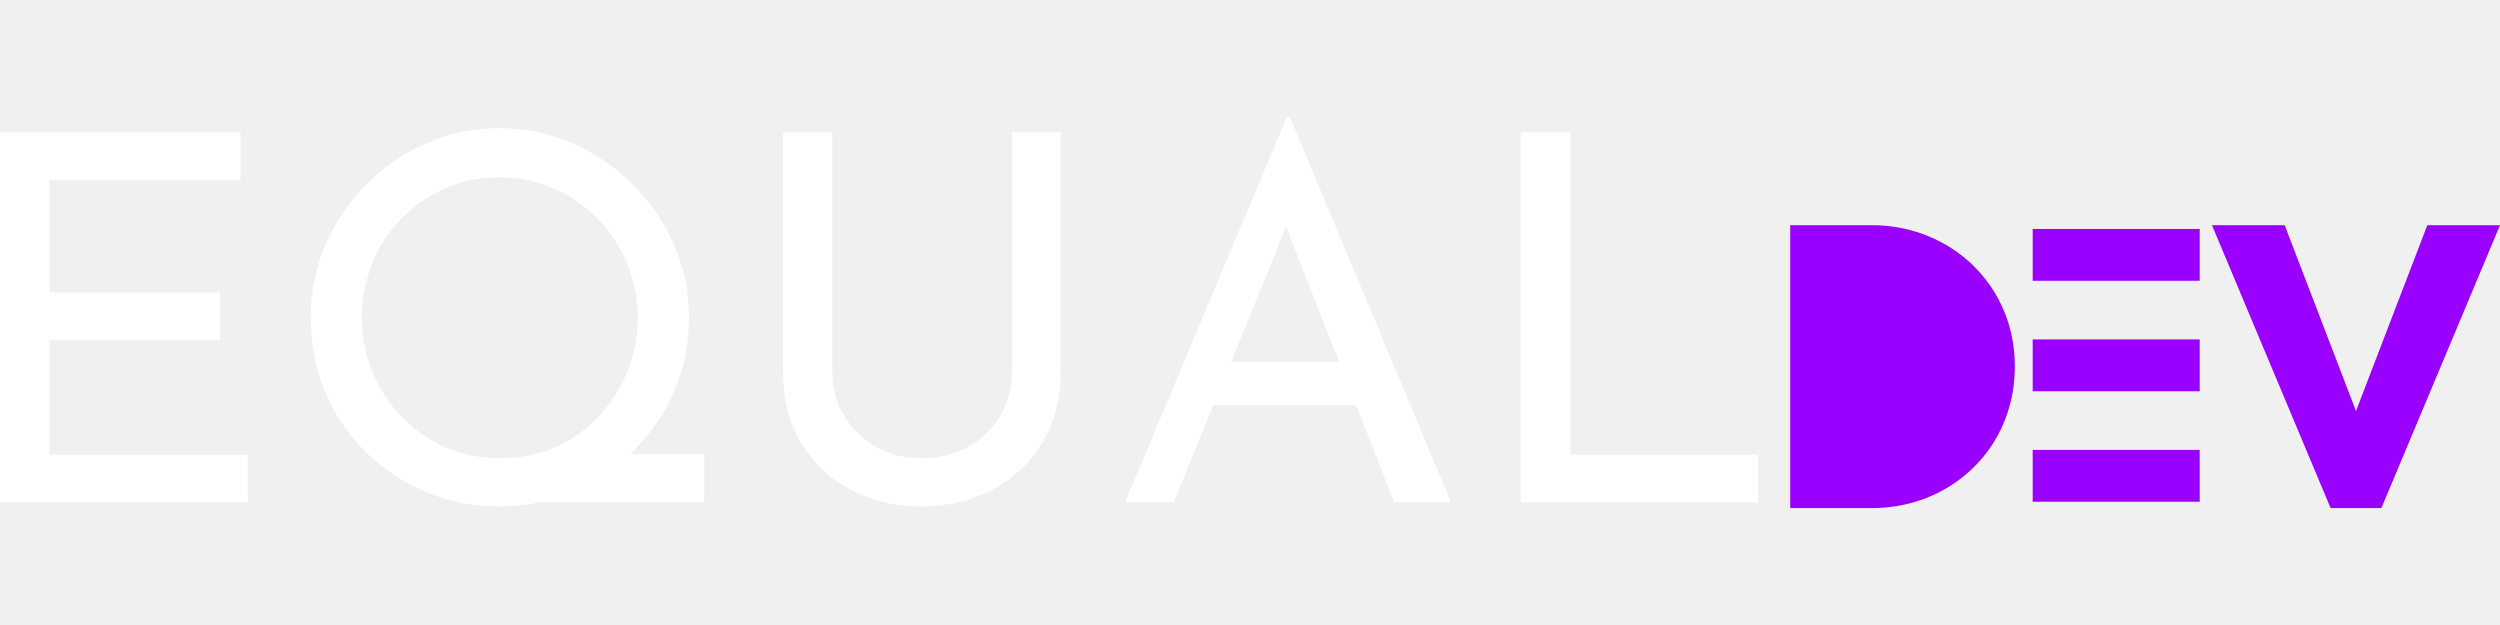
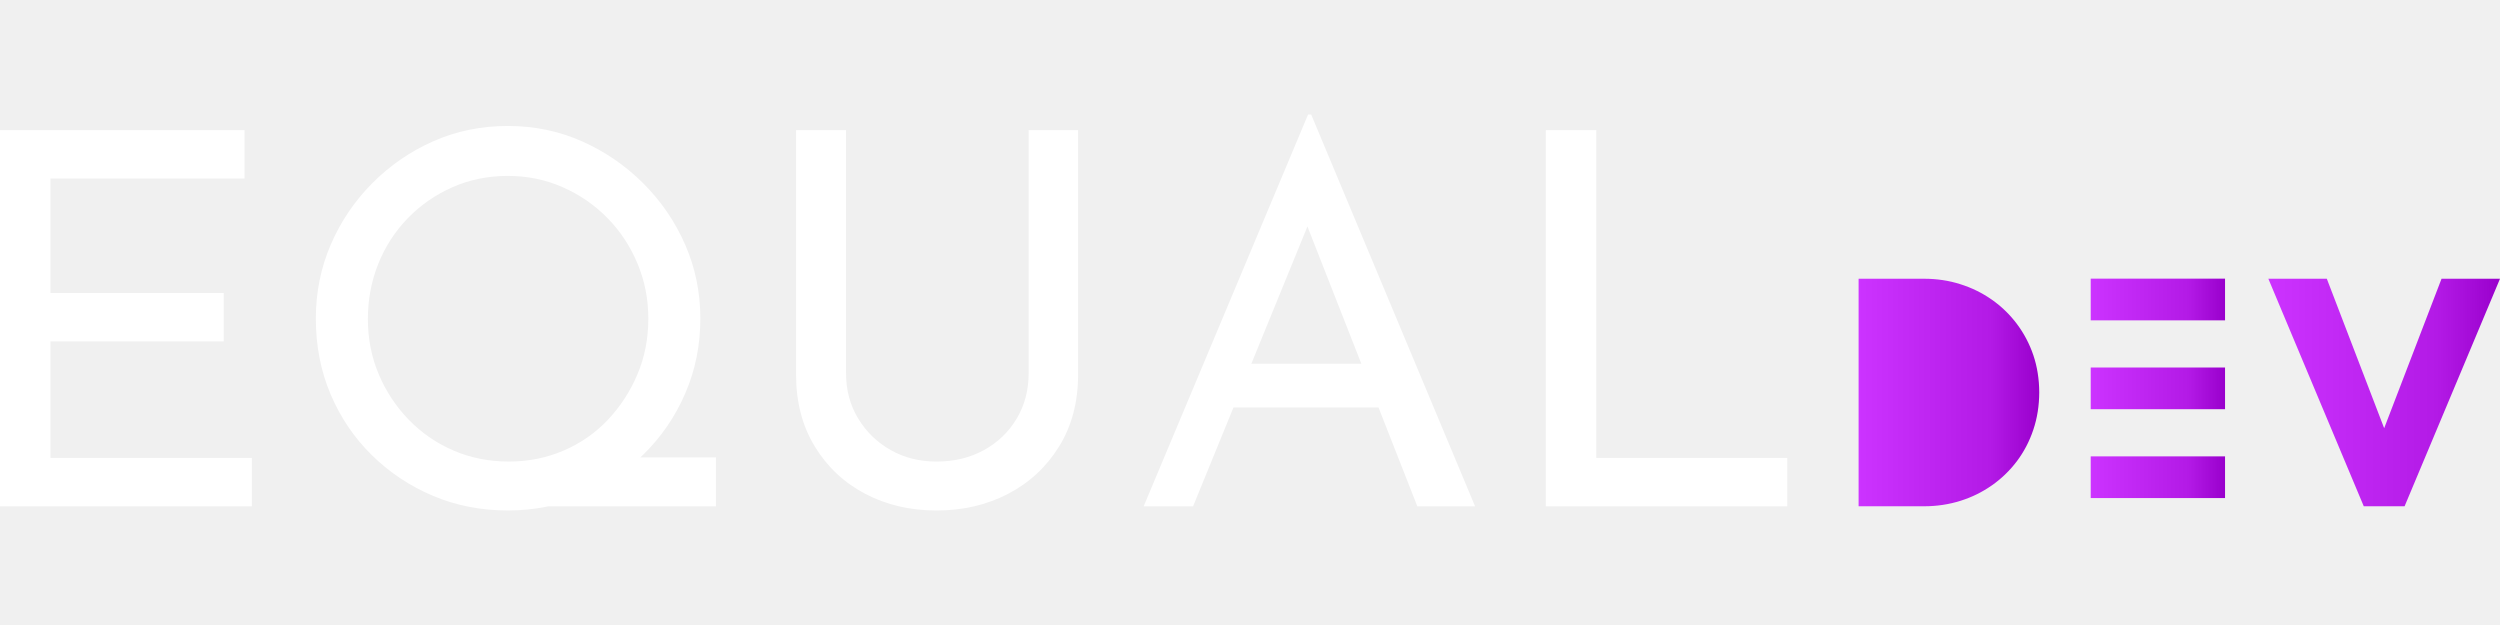
- <svg xmlns="http://www.w3.org/2000/svg" xml:space="preserve" width="200px" height="50px" style="shape-rendering:geometricPrecision; text-rendering:geometricPrecision; image-rendering:optimizeQuality; fill-rule:evenodd; clip-rule:evenodd" viewBox="0 0 189.604 29.667">
+ <svg xmlns="http://www.w3.org/2000/svg" xmlns:xlink="http://www.w3.org/1999/xlink" xml:space="preserve" width="200px" height="50px" style="shape-rendering:geometricPrecision; text-rendering:geometricPrecision; image-rendering:optimizeQuality; fill-rule:evenodd; clip-rule:evenodd" viewBox="0 0 186.518 29.541">
  <defs>
    <style type="text/css">
   
-     .fil2 {fill:#9900FF}
-     .fil1 {fill:#9900FF;fill-rule:nonzero}
    .fil0 {fill:white;fill-rule:nonzero}
+     .fil4 {fill:url(#id0)}
+     .fil3 {fill:url(#id1);fill-rule:nonzero}
+     .fil2 {fill:url(#id2);fill-rule:nonzero}
+     .fil1 {fill:url(#id3);fill-rule:nonzero}
   
  </style>
+     <linearGradient id="id0" gradientUnits="userSpaceOnUse" x1="155.982" y1="13.8" x2="166.004" y2="13.8">
+       <stop offset="0" style="stop-color:#CC33FF" />
+       <stop offset="0.729" style="stop-color:#B31AE6" />
+       <stop offset="1" style="stop-color:#9900CC" />
+     </linearGradient>
+     <linearGradient id="id1" gradientUnits="userSpaceOnUse" xlink:href="#id0" x1="138.665" y1="20.74" x2="152.142" y2="20.74">
+   </linearGradient>
+     <linearGradient id="id2" gradientUnits="userSpaceOnUse" xlink:href="#id0" x1="142.534" y1="20.74" x2="147.966" y2="20.74">
+   </linearGradient>
+     <linearGradient id="id3" gradientUnits="userSpaceOnUse" xlink:href="#id0" x1="169.235" y1="20.74" x2="186.518" y2="20.74">
+   </linearGradient>
  </defs>
  <g id="Layer_x0020_1">
    <path class="fil0" d="M-0 1.165l18.245 0 0 3.61 -14.479 0 0 8.54 12.927 0 0 3.61 -12.927 0 0 8.695 15.023 0 0 3.61 -18.788 0 0 -28.066zm43.788 24.417l9.627 0 0 3.649 -14.635 0 5.007 -3.649zm-20.224 -10.365c0,-1.941 0.369,-3.772 1.106,-5.493 0.738,-1.721 1.766,-3.248 3.086,-4.581 1.32,-1.333 2.84,-2.381 4.561,-3.144 1.721,-0.763 3.578,-1.145 5.57,-1.145 1.967,0 3.811,0.382 5.532,1.145 1.721,0.763 3.248,1.811 4.581,3.144 1.333,1.333 2.374,2.86 3.125,4.581 0.75,1.721 1.126,3.552 1.126,5.493 0,1.993 -0.375,3.856 -1.126,5.59 -0.75,1.734 -1.792,3.254 -3.125,4.561 -1.333,1.307 -2.86,2.329 -4.581,3.067 -1.721,0.738 -3.565,1.106 -5.532,1.106 -1.993,0 -3.85,-0.362 -5.57,-1.087 -1.721,-0.725 -3.241,-1.734 -4.561,-3.028 -1.32,-1.294 -2.348,-2.808 -3.086,-4.542 -0.738,-1.734 -1.106,-3.623 -1.106,-5.668zm3.882 0.039c0,1.475 0.272,2.853 0.815,4.134 0.543,1.281 1.294,2.413 2.251,3.396 0.958,0.984 2.07,1.747 3.339,2.29 1.268,0.544 2.64,0.815 4.115,0.815 1.449,0 2.808,-0.272 4.076,-0.815 1.268,-0.543 2.368,-1.307 3.3,-2.29 0.931,-0.983 1.669,-2.115 2.213,-3.396 0.544,-1.281 0.815,-2.672 0.815,-4.173 0,-1.449 -0.272,-2.821 -0.815,-4.115 -0.543,-1.294 -1.294,-2.426 -2.251,-3.397 -0.958,-0.97 -2.07,-1.734 -3.339,-2.29 -1.268,-0.557 -2.627,-0.835 -4.076,-0.835 -1.475,0 -2.847,0.278 -4.115,0.835 -1.268,0.557 -2.381,1.326 -3.339,2.31 -0.958,0.983 -1.695,2.122 -2.213,3.416 -0.518,1.294 -0.776,2.666 -0.776,4.115zm35.674 4.037c0,1.268 0.304,2.4 0.912,3.397 0.608,0.996 1.417,1.779 2.426,2.348 1.009,0.569 2.148,0.854 3.416,0.854 1.32,0 2.497,-0.285 3.532,-0.854 1.035,-0.569 1.85,-1.352 2.446,-2.348 0.595,-0.997 0.893,-2.129 0.893,-3.397l0 -18.128 3.688 0 0 18.245c0,2.045 -0.472,3.83 -1.417,5.357 -0.945,1.527 -2.213,2.704 -3.804,3.533 -1.592,0.828 -3.371,1.242 -5.338,1.242l0 0c-1.967,0 -3.74,-0.414 -5.318,-1.242 -1.579,-0.828 -2.834,-2.006 -3.766,-3.533 -0.931,-1.527 -1.397,-3.312 -1.397,-5.357l0 -18.245 3.727 0 0 18.128zm22.204 9.938l12.267 -29.23 0.233 0 12.228 29.23 -4.309 0 -9.161 -23.33 2.678 -1.747 -10.248 25.077 -3.688 0zm7.181 -10.636l10.442 0 1.242 3.261 -12.771 0 1.087 -3.261zm22.825 -17.43l3.765 0 0 24.456 14.247 0 0 3.61 -18.012 0 0 -28.066z" />
-     <polygon class="fil1" points="176.757,29.667 180.606,29.667 189.604,8.213 184.091,8.213 178.682,22.308 173.272,8.213 167.759,8.213 " />
-     <path class="fil1" d="M140.662 25.298l0 -12.716 0.754 0c0.914,0.004 1.742,0.169 2.492,0.489 0.745,0.321 1.391,0.772 1.929,1.348 0.542,0.581 0.958,1.253 1.248,2.024 0.29,0.772 0.438,1.608 0.442,2.51 -0.009,0.901 -0.16,1.738 -0.455,2.505 -0.299,0.767 -0.715,1.439 -1.253,2.011 -0.542,0.576 -1.183,1.023 -1.929,1.343 -0.741,0.317 -1.569,0.481 -2.474,0.486l-0.754 0z" />
-     <path class="fil1" d="M135.773 8.213l0 21.455 6.215 0c1.188,-0.004 2.319,-0.178 3.394,-0.516 1.075,-0.338 2.063,-0.828 2.965,-1.461 0.902,-0.633 1.686,-1.391 2.354,-2.275 0.663,-0.884 1.183,-1.873 1.547,-2.965 0.368,-1.092 0.555,-2.267 0.559,-3.524 -0.004,-1.253 -0.191,-2.423 -0.559,-3.511 -0.368,-1.088 -0.888,-2.076 -1.556,-2.956 -0.667,-0.884 -1.452,-1.643 -2.358,-2.276 -0.901,-0.633 -1.89,-1.118 -2.964,-1.456 -1.071,-0.342 -2.202,-0.512 -3.381,-0.516l-6.215 0z" />
-     <polygon class="fil2" points="154.162,8.497 166.829,8.497 166.829,12.428 154.162,12.428 " />
-     <polygon class="fil2" points="154.162,16.876 166.829,16.876 166.829,20.807 154.162,20.807 " />
-     <polygon class="fil2" points="154.162,25.255 166.829,25.255 166.829,29.186 154.162,29.186 " />
+     <polygon class="fil1" points="176.354,29.227 179.399,29.227 186.518,12.252 182.156,12.252 177.876,23.404 173.597,12.252 169.235,12.252 " />
+     <path class="fil2" d="M142.534 25.771l0 -10.062 0.597 0c0.724,0.003 1.379,0.133 1.972,0.387 0.59,0.254 1.101,0.61 1.526,1.066 0.429,0.46 0.758,0.991 0.988,1.602 0.23,0.611 0.346,1.272 0.35,1.986 -0.007,0.713 -0.127,1.375 -0.36,1.982 -0.237,0.607 -0.566,1.139 -0.991,1.591 -0.429,0.456 -0.936,0.809 -1.526,1.063 -0.586,0.25 -1.241,0.381 -1.958,0.384l-0.597 0z" />
+     <path class="fil3" d="M138.665 12.252l0 16.975 4.918 0c0.94,-0.003 1.835,-0.14 2.685,-0.408 0.85,-0.268 1.632,-0.655 2.346,-1.156 0.713,-0.501 1.334,-1.101 1.862,-1.8 0.525,-0.7 0.936,-1.482 1.224,-2.346 0.291,-0.864 0.439,-1.794 0.442,-2.788 -0.004,-0.991 -0.151,-1.917 -0.442,-2.778 -0.566,-1.672 -1.649,-3.128 -3.097,-4.139 -0.713,-0.501 -1.495,-0.885 -2.345,-1.152 -0.847,-0.271 -1.742,-0.405 -2.675,-0.408l-4.918 0z" />
+     <polygon class="fil4" points="155.982,12.245 166.004,12.245 166.004,15.356 155.982,15.356 " />
+     <polygon class="fil4" points="155.982,18.875 166.004,18.875 166.004,21.985 155.982,21.985 " />
+     <polygon class="fil4" points="155.982,25.505 166.004,25.505 166.004,28.615 155.982,28.615 " />
  </g>
</svg>
